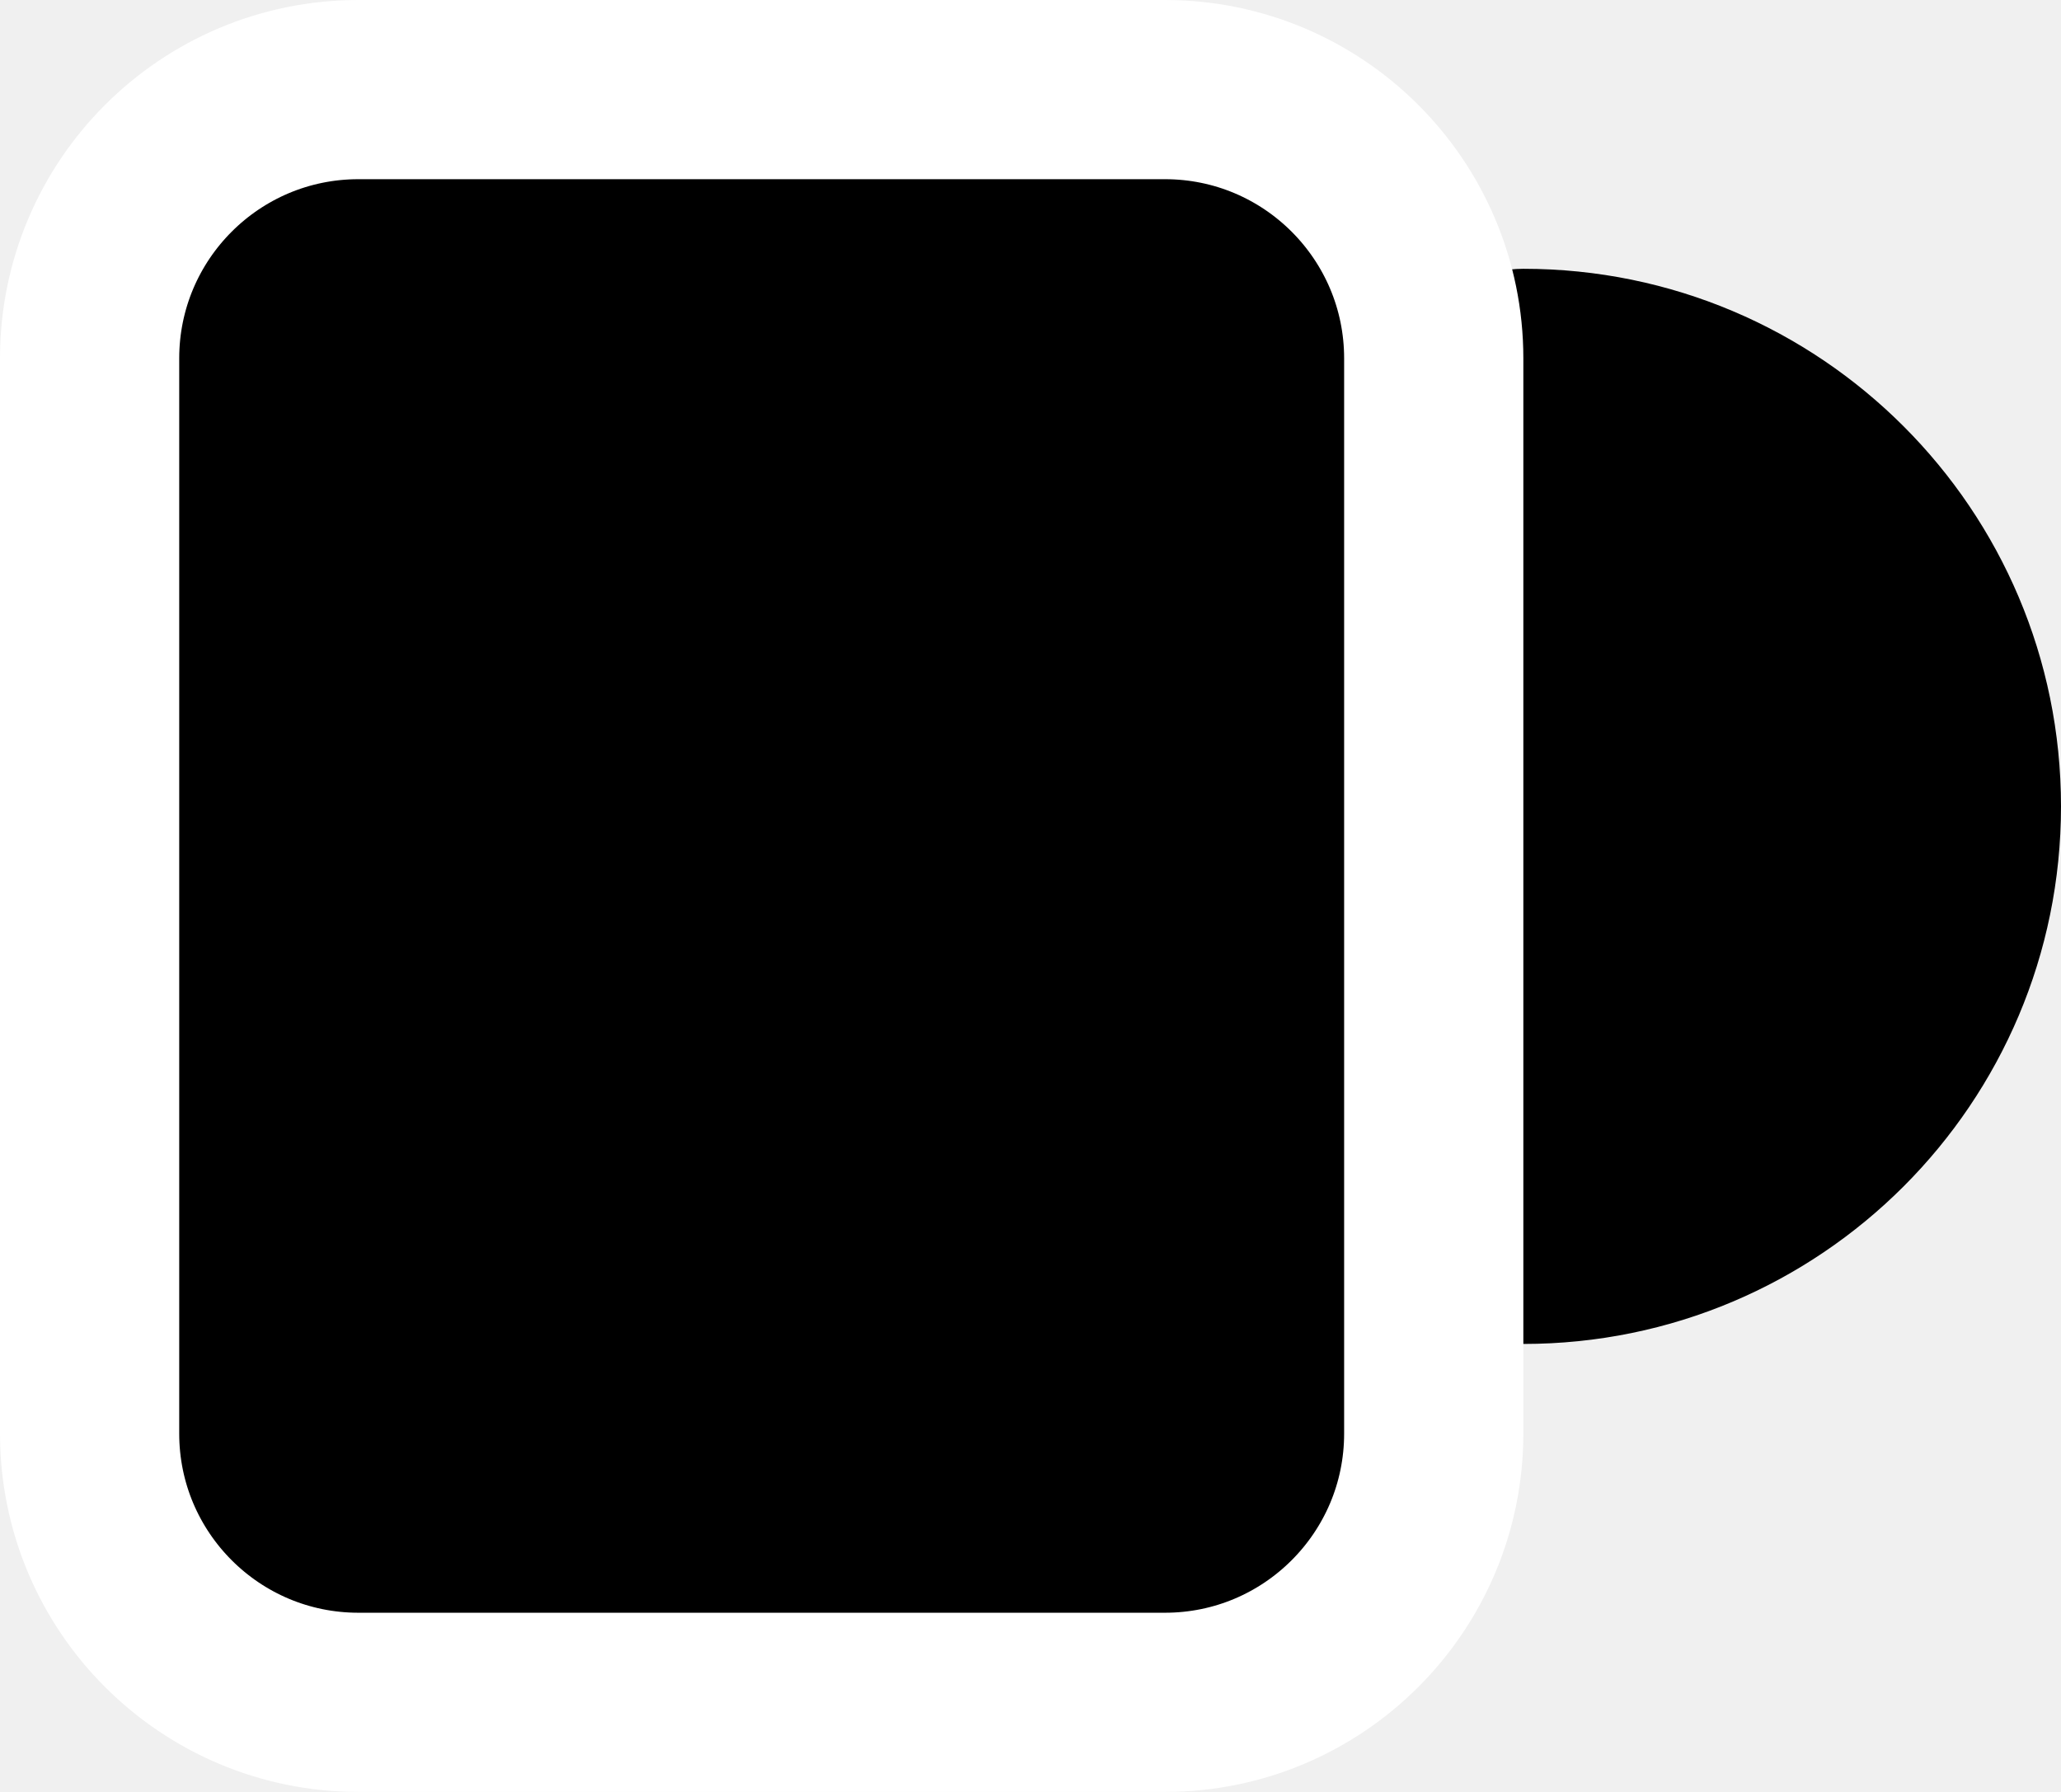
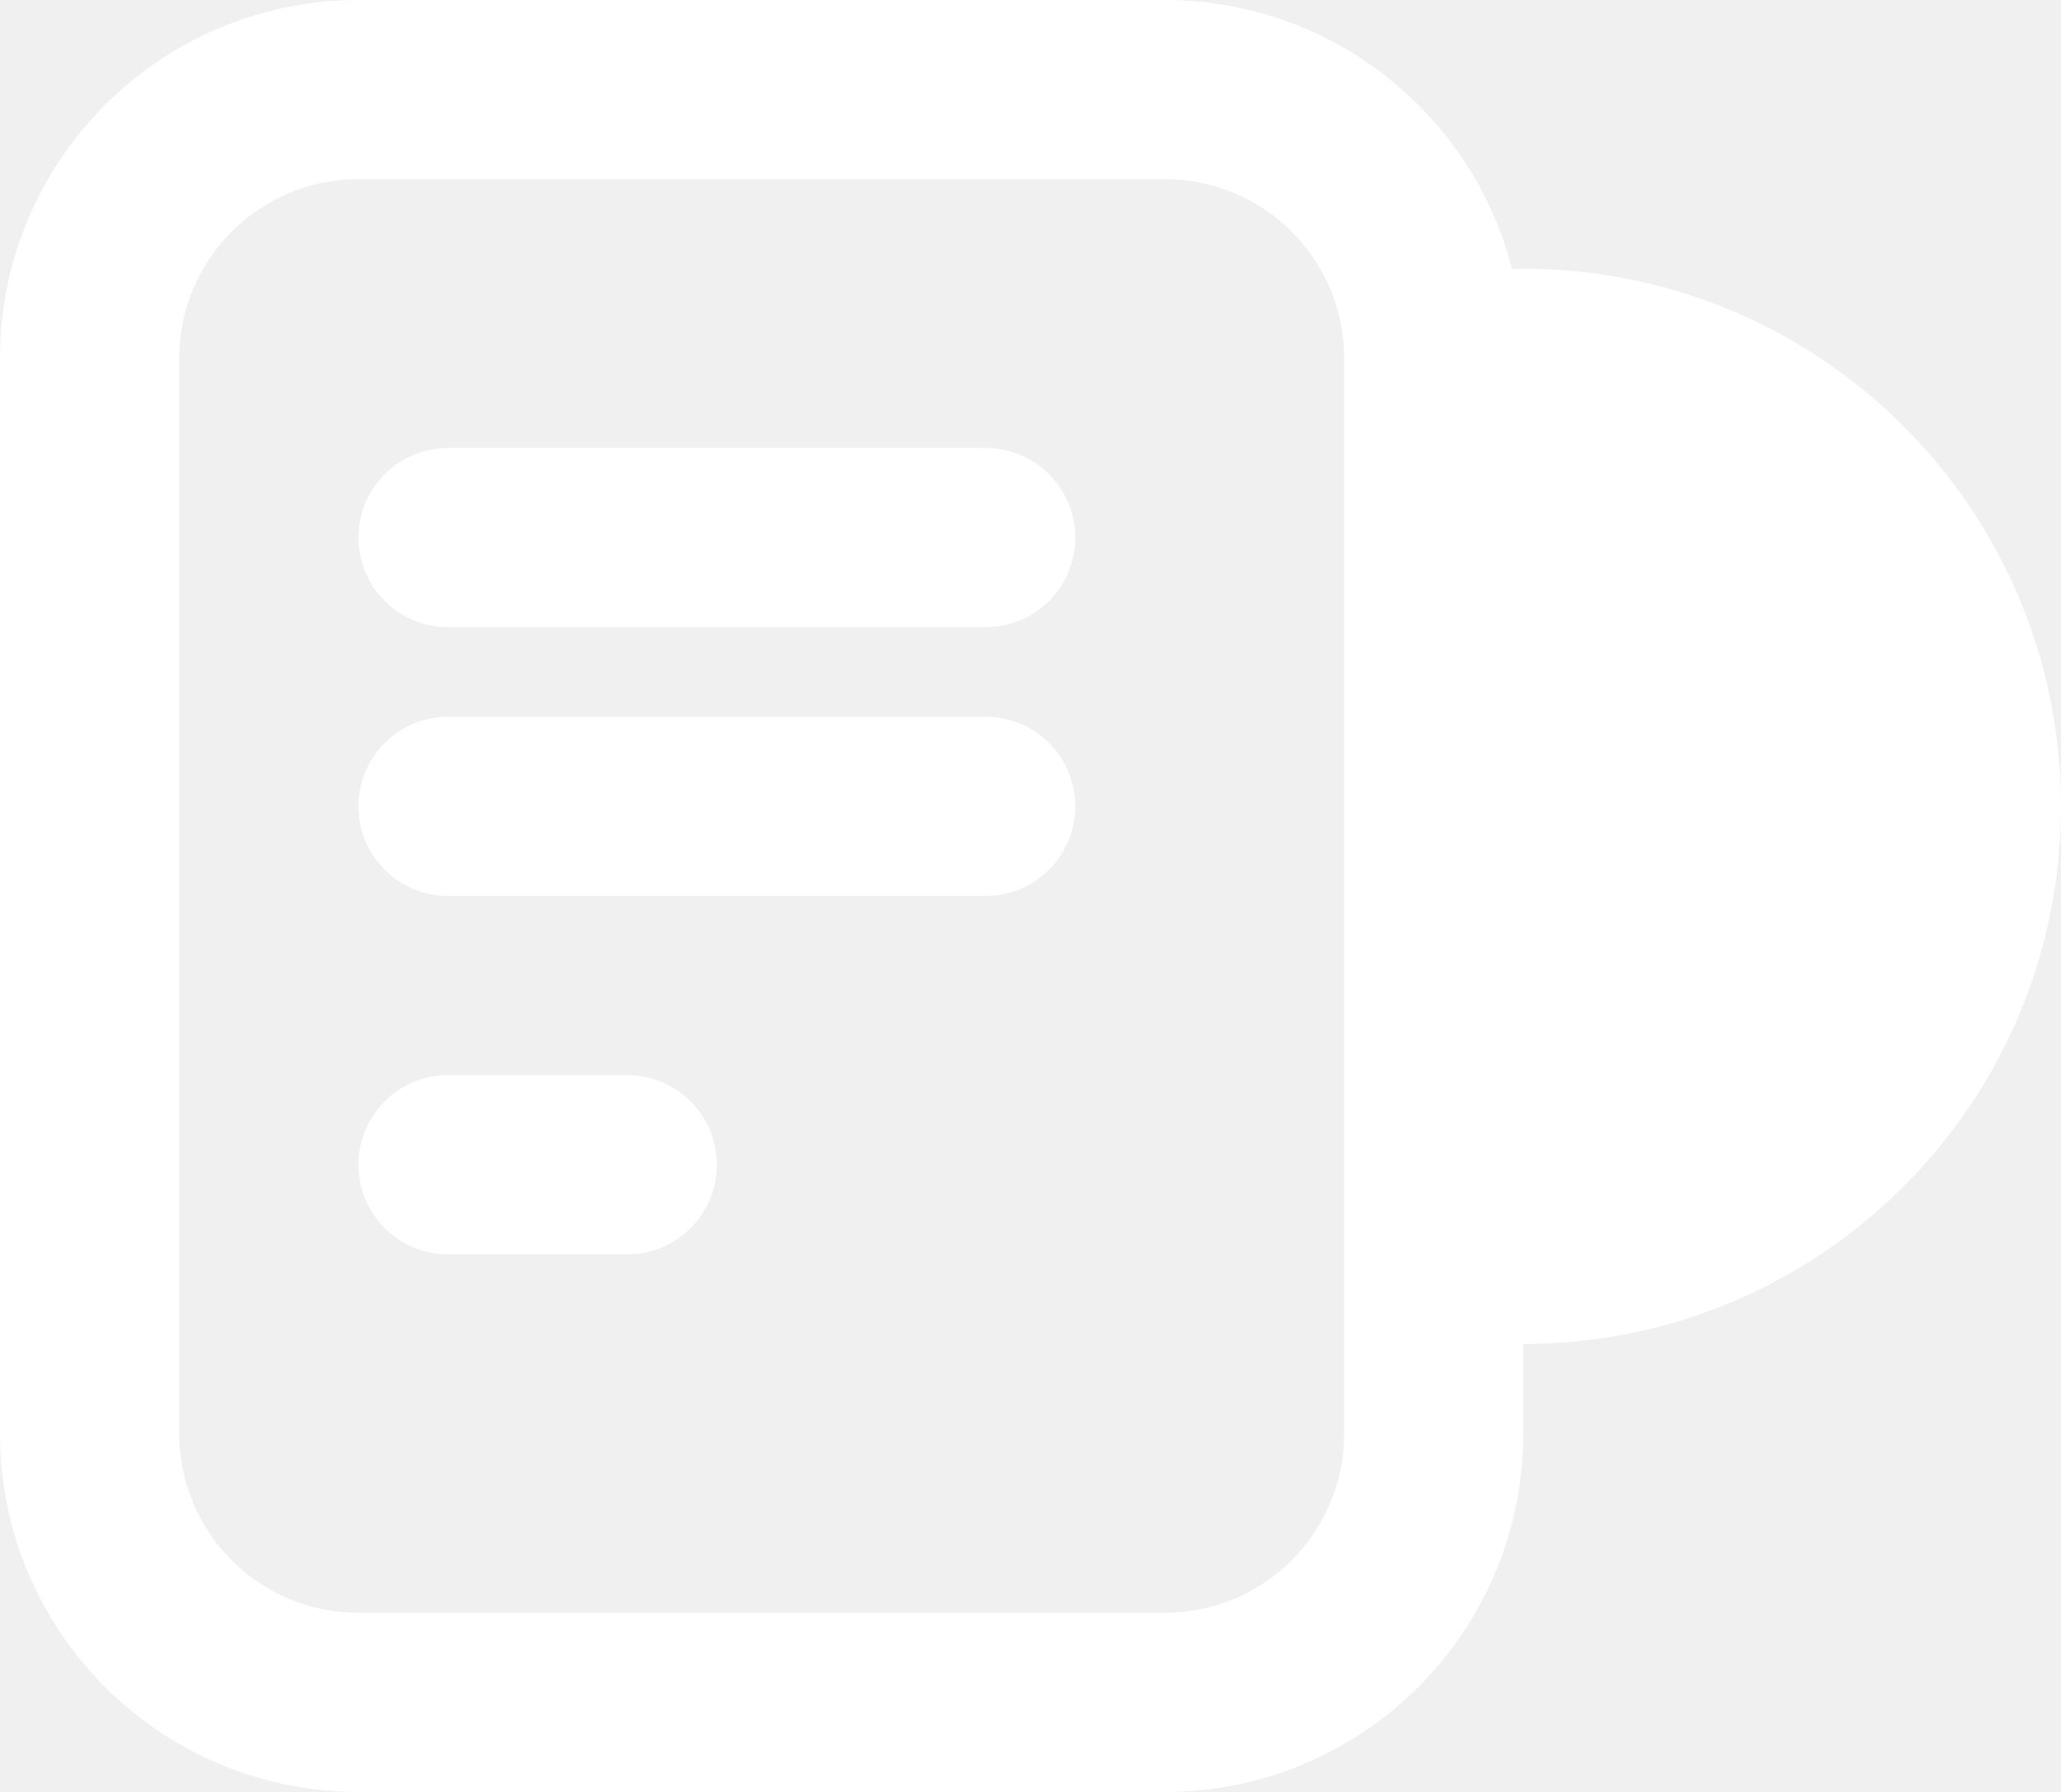
- <svg xmlns="http://www.w3.org/2000/svg" width="23" height="20">
-   <path d="M17 15a6 6 0 100-12c-1.685 0-1.42 2.95-1.39 6 .027 2.948-.238 6 1.39 6z" />
-   <rect stroke="#FFF" stroke-width="2" x="1" y="1" width="15" height="18" rx="3" />
-   <path d="M5 5h6a1 1 0 010 2H5a1 1 0 110-2zm0 3h6a1 1 0 010 2H5a1 1 0 110-2zm0 4h2a1 1 0 010 2H5a1 1 0 010-2z" />
+ <svg xmlns="http://www.w3.org/2000/svg" width="23px" height="20px" viewBox="0 0 23 20" version="1.1">
+   <g id="Page-2" stroke="none" stroke-width="1" fill="none" fill-rule="evenodd">
+     <g id="图标" transform="translate(-898, -343)">
+       <g id="hetongguanliActive" transform="translate(898, 343)">
+         <path d="M17,15 C20.314,15 23,12.314 23,9 C23,5.686 20.314,3 17,3 C15.315,3 15.581,5.949 15.61,9 C15.637,11.948 15.372,15 17,15 Z" id="Oval" fill="#FFFFFF" />
+         <rect id="Rectangle" stroke="#FFFFFF" stroke-width="2" x="1" y="1" width="15" height="18" rx="3" />
+         <path d="M5,5 L11,5 C11.552,5 12,5.448 12,6 C12,6.552 11.552,7 11,7 L5,7 C4.448,7 4,6.552 4,6 C4,5.448 4.448,5 5,5 Z M5,8 L11,8 C11.552,8 12,8.448 12,9 C12,9.552 11.552,10 11,10 L5,10 C4.448,10 4,9.552 4,9 C4,8.448 4.448,8 5,8 Z M5,12 L7,12 C7.552,12 8,12.448 8,13 C8,13.552 7.552,14 7,14 L5,14 C4.448,14 4,13.552 4,13 C4,12.448 4.448,12 5,12 Z" id="Combined-Shape" fill="#FFFFFF" />
+       </g>
+     </g>
+   </g>
</svg>
